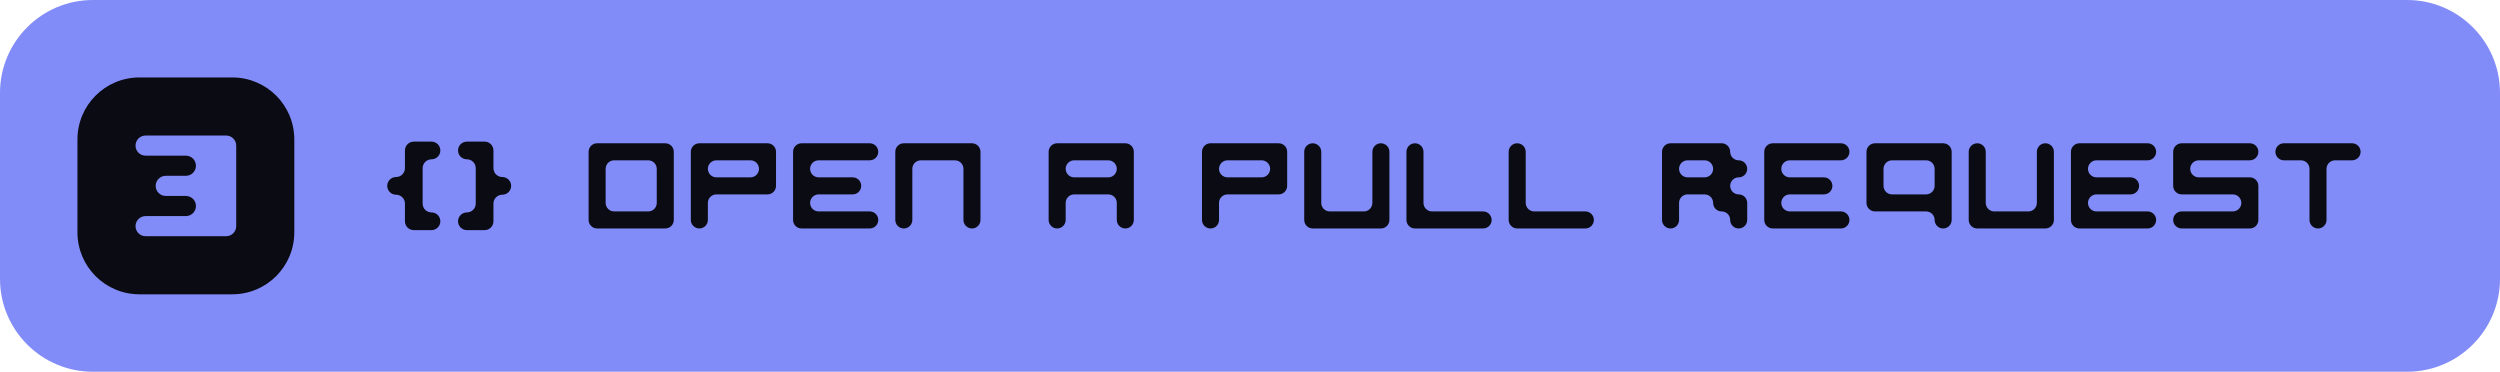
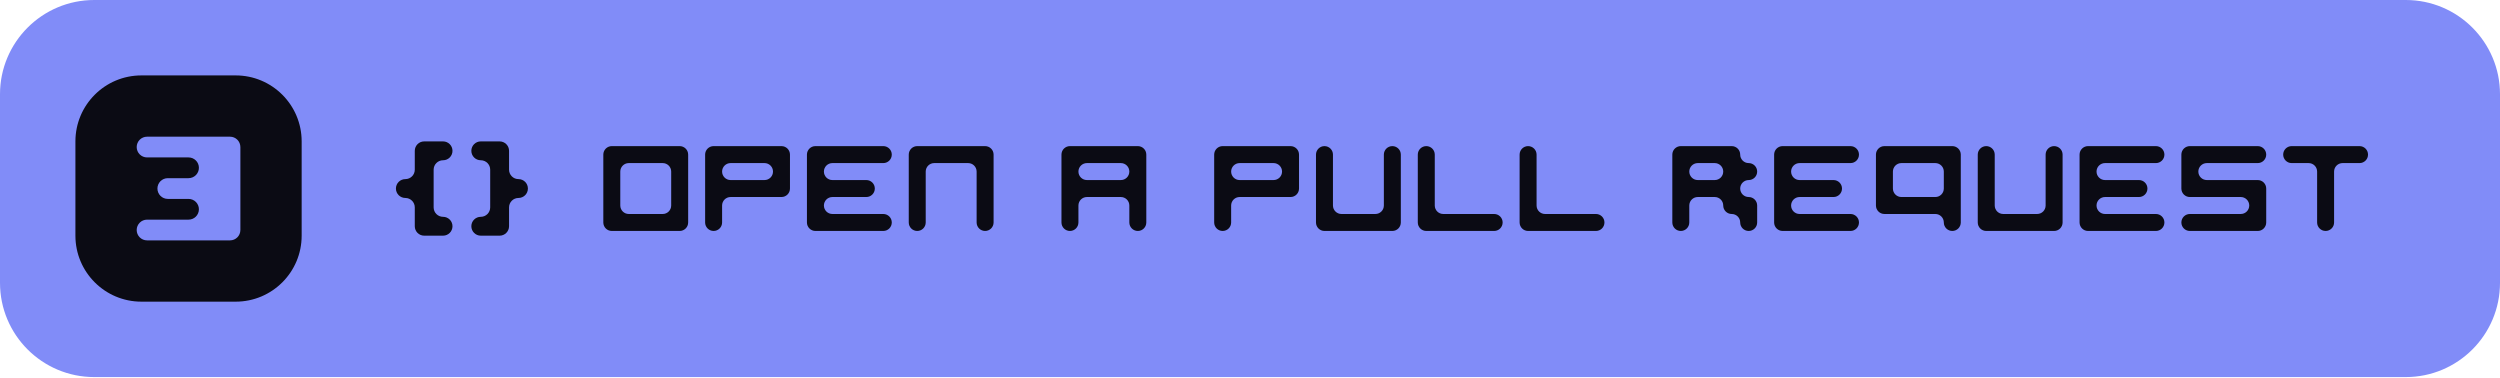
- <svg xmlns="http://www.w3.org/2000/svg" viewBox="0 0 322.8 48" width="322.8" height="48" role="img" aria-label="Step 3: Open a pull request">
-   <rect width="322.8" height="48" rx="12" fill="#818CF8" />
-   <rect x="10" y="10.0" width="28" height="28" rx="8" fill="#0B0B14" />
-   <g transform="translate(17.50 17.50) scale(2.6)">
+ <svg xmlns="http://www.w3.org/2000/svg" viewBox="0 0 265.2 40" width="265.2" height="40" role="img" aria-label="Step 3: Open a pull request">
+   <rect width="265.2" height="40" rx="10" fill="#818CF8" />
+   <rect x="8" y="8.0" width="24" height="24" rx="7" fill="#0B0B14" />
+   <g transform="translate(14.50 14.50) scale(2.2)">
    <path d="M0.5 0L4.5 0A0.5 0.5 0 0 1 5 0.5L5 4.5A0.5 0.5 0 0 1 4.5 5L0.5 5A0.5 0.5 0 0 1 0 4.5L0 4.5A0.5 0.5 0 0 1 0.5 4L2.5 4A0.5 0.5 0 0 0 3 3.5L3 3.5A0.5 0.5 0 0 0 2.5 3L1.5 3A0.5 0.5 0 0 1 1 2.5L1 2.5A0.5 0.5 0 0 1 1.5 2L2.5 2A0.5 0.5 0 0 0 3 1.5L3 1.5A0.5 0.5 0 0 0 2.5 1L0.5 1A0.5 0.5 0 0 1 0 0.5L0 0.5A0.5 0.5 0 0 1 0.5 0Z" fill="#818CF8" fill-rule="evenodd" />
  </g>
-   <g transform="translate(50 16.0) scale(2.285714)">
+   <g transform="translate(42 13.0) scale(2.0)">
    <path d="M1.5 1L2.5 1A0.5 0.5 0 0 1 3 1.5L3 1.5A0.5 0.5 0 0 1 2.5 2L2.5 2A0.5 0.5 0 0 0 2 2.5L2 4.5A0.5 0.5 0 0 0 2.5 5L2.5 5A0.5 0.5 0 0 1 3 5.5L3 5.5A0.5 0.5 0 0 1 2.5 6L1.5 6A0.5 0.5 0 0 1 1 5.5L1 4.5A0.5 0.5 0 0 0 0.5 4L0.5 4A0.5 0.5 0 0 1 0 3.5L0 3.5A0.5 0.5 0 0 1 0.5 3L0.5 3A0.5 0.5 0 0 0 1 2.5L1 1.5A0.5 0.5 0 0 1 1.5 1ZM4.5 1L5.5 1A0.5 0.5 0 0 1 6 1.5L6 2.5A0.5 0.5 0 0 0 6.5 3L6.5 3A0.5 0.5 0 0 1 7 3.5L7 3.5A0.5 0.5 0 0 1 6.5 4L6.5 4A0.5 0.5 0 0 0 6 4.5L6 5.5A0.5 0.5 0 0 1 5.5 6L4.5 6A0.5 0.5 0 0 1 4 5.5L4 5.5A0.5 0.5 0 0 1 4.5 5L4.5 5A0.5 0.5 0 0 0 5 4.5L5 2.5A0.5 0.5 0 0 0 4.5 2L4.5 2A0.5 0.5 0 0 1 4 1.5L4 1.5A0.5 0.5 0 0 1 4.5 1Z" fill="#0B0B14" fill-rule="evenodd" />
  </g>
-   <g transform="translate(76 18.5) scale(2.2)">
+   <g transform="translate(64 15.5) scale(1.8)">
    <path d="M0.5 0L4.5 0A0.5 0.5 0 0 1 5 0.5L5 4.5A0.5 0.5 0 0 1 4.5 5L0.5 5A0.5 0.5 0 0 1 0 4.5L0 0.5A0.5 0.5 0 0 1 0.5 0ZM1 1.5L1 3.5A0.5 0.5 0 0 0 1.5 4L3.5 4A0.5 0.5 0 0 0 4 3.5L4 1.5A0.5 0.5 0 0 0 3.5 1L1.5 1A0.5 0.5 0 0 0 1 1.5ZM6.5 0L10.5 0A0.5 0.5 0 0 1 11 0.5L11 2.5A0.5 0.5 0 0 1 10.5 3L7.5 3A0.5 0.5 0 0 0 7 3.5L7 4.5A0.5 0.5 0 0 1 6.5 5L6.5 5A0.5 0.5 0 0 1 6 4.5L6 0.5A0.5 0.5 0 0 1 6.5 0ZM7 1.5L7 1.5A0.5 0.5 0 0 0 7.5 2L9.5 2A0.5 0.5 0 0 0 10 1.5L10 1.5A0.5 0.5 0 0 0 9.5 1L7.5 1A0.5 0.5 0 0 0 7 1.5ZM12.5 0L16.5 0A0.5 0.5 0 0 1 17 0.5L17 0.5A0.5 0.5 0 0 1 16.5 1L13.5 1A0.5 0.5 0 0 0 13 1.5L13 1.5A0.5 0.5 0 0 0 13.5 2L15.5 2A0.5 0.5 0 0 1 16 2.5L16 2.5A0.5 0.5 0 0 1 15.5 3L13.5 3A0.5 0.5 0 0 0 13 3.5L13 3.5A0.5 0.5 0 0 0 13.5 4L16.5 4A0.5 0.5 0 0 1 17 4.5L17 4.5A0.5 0.5 0 0 1 16.5 5L12.5 5A0.5 0.5 0 0 1 12 4.5L12 0.5A0.5 0.5 0 0 1 12.5 0ZM18.5 0L22.5 0A0.5 0.5 0 0 1 23 0.5L23 4.5A0.5 0.5 0 0 1 22.5 5L22.5 5A0.5 0.5 0 0 1 22 4.5L22 1.5A0.5 0.5 0 0 0 21.5 1L19.5 1A0.5 0.5 0 0 0 19 1.5L19 4.5A0.5 0.5 0 0 1 18.5 5L18.5 5A0.5 0.5 0 0 1 18 4.5L18 0.5A0.5 0.5 0 0 1 18.5 0ZM27.5 0L31.5 0A0.5 0.5 0 0 1 32 0.5L32 4.5A0.5 0.5 0 0 1 31.5 5L31.5 5A0.5 0.5 0 0 1 31 4.5L31 3.5A0.5 0.5 0 0 0 30.5 3L28.5 3A0.5 0.5 0 0 0 28 3.5L28 4.5A0.5 0.5 0 0 1 27.5 5L27.5 5A0.5 0.5 0 0 1 27 4.5L27 0.5A0.5 0.5 0 0 1 27.5 0ZM28 1.5L28 1.5A0.5 0.5 0 0 0 28.5 2L30.5 2A0.5 0.5 0 0 0 31 1.5L31 1.5A0.5 0.5 0 0 0 30.5 1L28.5 1A0.5 0.5 0 0 0 28 1.5ZM36.5 0L40.5 0A0.5 0.5 0 0 1 41 0.5L41 2.5A0.5 0.5 0 0 1 40.5 3L37.5 3A0.5 0.5 0 0 0 37 3.5L37 4.5A0.5 0.5 0 0 1 36.5 5L36.5 5A0.5 0.5 0 0 1 36 4.5L36 0.5A0.5 0.5 0 0 1 36.5 0ZM37 1.5L37 1.5A0.5 0.5 0 0 0 37.5 2L39.5 2A0.5 0.5 0 0 0 40 1.5L40 1.5A0.5 0.5 0 0 0 39.5 1L37.5 1A0.5 0.5 0 0 0 37 1.5ZM42.5 0L42.5 0A0.5 0.5 0 0 1 43 0.5L43 3.5A0.5 0.5 0 0 0 43.5 4L45.5 4A0.5 0.5 0 0 0 46 3.5L46 0.5A0.5 0.5 0 0 1 46.5 0L46.5 0A0.5 0.5 0 0 1 47 0.5L47 4.5A0.5 0.5 0 0 1 46.5 5L42.5 5A0.5 0.5 0 0 1 42 4.5L42 0.5A0.5 0.5 0 0 1 42.5 0ZM48.5 0L48.5 0A0.5 0.5 0 0 1 49 0.5L49 3.5A0.5 0.5 0 0 0 49.5 4L52.5 4A0.5 0.5 0 0 1 53 4.5L53 4.5A0.5 0.5 0 0 1 52.5 5L48.5 5A0.5 0.5 0 0 1 48 4.5L48 0.5A0.5 0.5 0 0 1 48.5 0ZM54.5 0L54.5 0A0.5 0.5 0 0 1 55 0.5L55 3.5A0.5 0.5 0 0 0 55.5 4L58.5 4A0.5 0.5 0 0 1 59 4.5L59 4.5A0.5 0.5 0 0 1 58.5 5L54.5 5A0.5 0.5 0 0 1 54 4.5L54 0.5A0.5 0.5 0 0 1 54.5 0ZM63.5 0L66.5 0A0.5 0.5 0 0 1 67 0.5L67 0.5A0.5 0.5 0 0 0 67.5 1L67.5 1A0.5 0.5 0 0 1 68 1.5L68 1.5A0.5 0.5 0 0 1 67.5 2L67.5 2A0.5 0.5 0 0 0 67 2.5L67 2.5A0.5 0.5 0 0 0 67.5 3L67.5 3A0.5 0.5 0 0 1 68 3.5L68 4.5A0.5 0.5 0 0 1 67.5 5L67.5 5A0.5 0.5 0 0 1 67 4.5L67 4.5A0.5 0.5 0 0 0 66.5 4L66.5 4A0.5 0.5 0 0 1 66 3.5L66 3.5A0.5 0.5 0 0 0 65.5 3L64.5 3A0.5 0.5 0 0 0 64 3.5L64 4.5A0.5 0.5 0 0 1 63.5 5L63.5 5A0.5 0.5 0 0 1 63 4.5L63 0.5A0.5 0.5 0 0 1 63.5 0ZM64 1.5L64 1.5A0.5 0.5 0 0 0 64.5 2L65.5 2A0.5 0.5 0 0 0 66 1.5L66 1.5A0.5 0.5 0 0 0 65.5 1L64.5 1A0.5 0.5 0 0 0 64 1.5ZM69.5 0L73.5 0A0.5 0.5 0 0 1 74 0.5L74 0.5A0.5 0.5 0 0 1 73.5 1L70.5 1A0.5 0.5 0 0 0 70 1.5L70 1.5A0.5 0.5 0 0 0 70.5 2L72.5 2A0.5 0.5 0 0 1 73 2.5L73 2.5A0.5 0.5 0 0 1 72.5 3L70.5 3A0.5 0.5 0 0 0 70 3.5L70 3.5A0.5 0.5 0 0 0 70.5 4L73.5 4A0.5 0.5 0 0 1 74 4.5L74 4.5A0.5 0.5 0 0 1 73.5 5L69.5 5A0.5 0.5 0 0 1 69 4.5L69 0.5A0.5 0.5 0 0 1 69.5 0ZM75.5 0L79.5 0A0.5 0.5 0 0 1 80 0.5L80 4.5A0.5 0.5 0 0 1 79.5 5L79.5 5A0.5 0.5 0 0 1 79 4.5L79 4.5A0.5 0.5 0 0 0 78.5 4L75.5 4A0.5 0.5 0 0 1 75 3.5L75 0.5A0.5 0.5 0 0 1 75.5 0ZM76 1.5L76 2.5A0.5 0.5 0 0 0 76.5 3L78.5 3A0.5 0.5 0 0 0 79 2.5L79 1.5A0.5 0.5 0 0 0 78.5 1L76.5 1A0.5 0.5 0 0 0 76 1.5ZM81.5 0L81.5 0A0.5 0.5 0 0 1 82 0.5L82 3.5A0.5 0.5 0 0 0 82.5 4L84.5 4A0.5 0.5 0 0 0 85 3.5L85 0.5A0.5 0.5 0 0 1 85.5 0L85.5 0A0.5 0.5 0 0 1 86 0.5L86 4.5A0.5 0.5 0 0 1 85.5 5L81.5 5A0.5 0.5 0 0 1 81 4.5L81 0.5A0.5 0.5 0 0 1 81.5 0ZM87.5 0L91.5 0A0.5 0.5 0 0 1 92 0.5L92 0.5A0.5 0.5 0 0 1 91.5 1L88.5 1A0.5 0.5 0 0 0 88 1.5L88 1.5A0.5 0.5 0 0 0 88.5 2L90.5 2A0.5 0.5 0 0 1 91 2.5L91 2.5A0.5 0.5 0 0 1 90.5 3L88.5 3A0.5 0.5 0 0 0 88 3.5L88 3.5A0.5 0.5 0 0 0 88.5 4L91.5 4A0.5 0.5 0 0 1 92 4.5L92 4.5A0.5 0.5 0 0 1 91.5 5L87.5 5A0.5 0.5 0 0 1 87 4.5L87 0.5A0.5 0.5 0 0 1 87.5 0ZM93.5 0L97.5 0A0.5 0.5 0 0 1 98 0.5L98 0.5A0.5 0.5 0 0 1 97.5 1L94.5 1A0.5 0.5 0 0 0 94 1.5L94 1.5A0.5 0.5 0 0 0 94.5 2L97.5 2A0.5 0.5 0 0 1 98 2.5L98 4.5A0.5 0.5 0 0 1 97.5 5L93.5 5A0.5 0.5 0 0 1 93 4.5L93 4.5A0.5 0.5 0 0 1 93.5 4L96.5 4A0.5 0.5 0 0 0 97 3.5L97 3.5A0.5 0.5 0 0 0 96.5 3L93.5 3A0.5 0.5 0 0 1 93 2.5L93 0.5A0.5 0.5 0 0 1 93.5 0ZM99.5 0L103.5 0A0.5 0.5 0 0 1 104 0.5L104 0.5A0.5 0.5 0 0 1 103.5 1L102.5 1A0.5 0.5 0 0 0 102 1.5L102 4.5A0.5 0.5 0 0 1 101.5 5L101.5 5A0.5 0.5 0 0 1 101 4.5L101 1.5A0.5 0.5 0 0 0 100.5 1L99.5 1A0.5 0.5 0 0 1 99 0.5L99 0.5A0.5 0.5 0 0 1 99.5 0Z" fill="#0B0B14" fill-rule="evenodd" />
  </g>
</svg>
